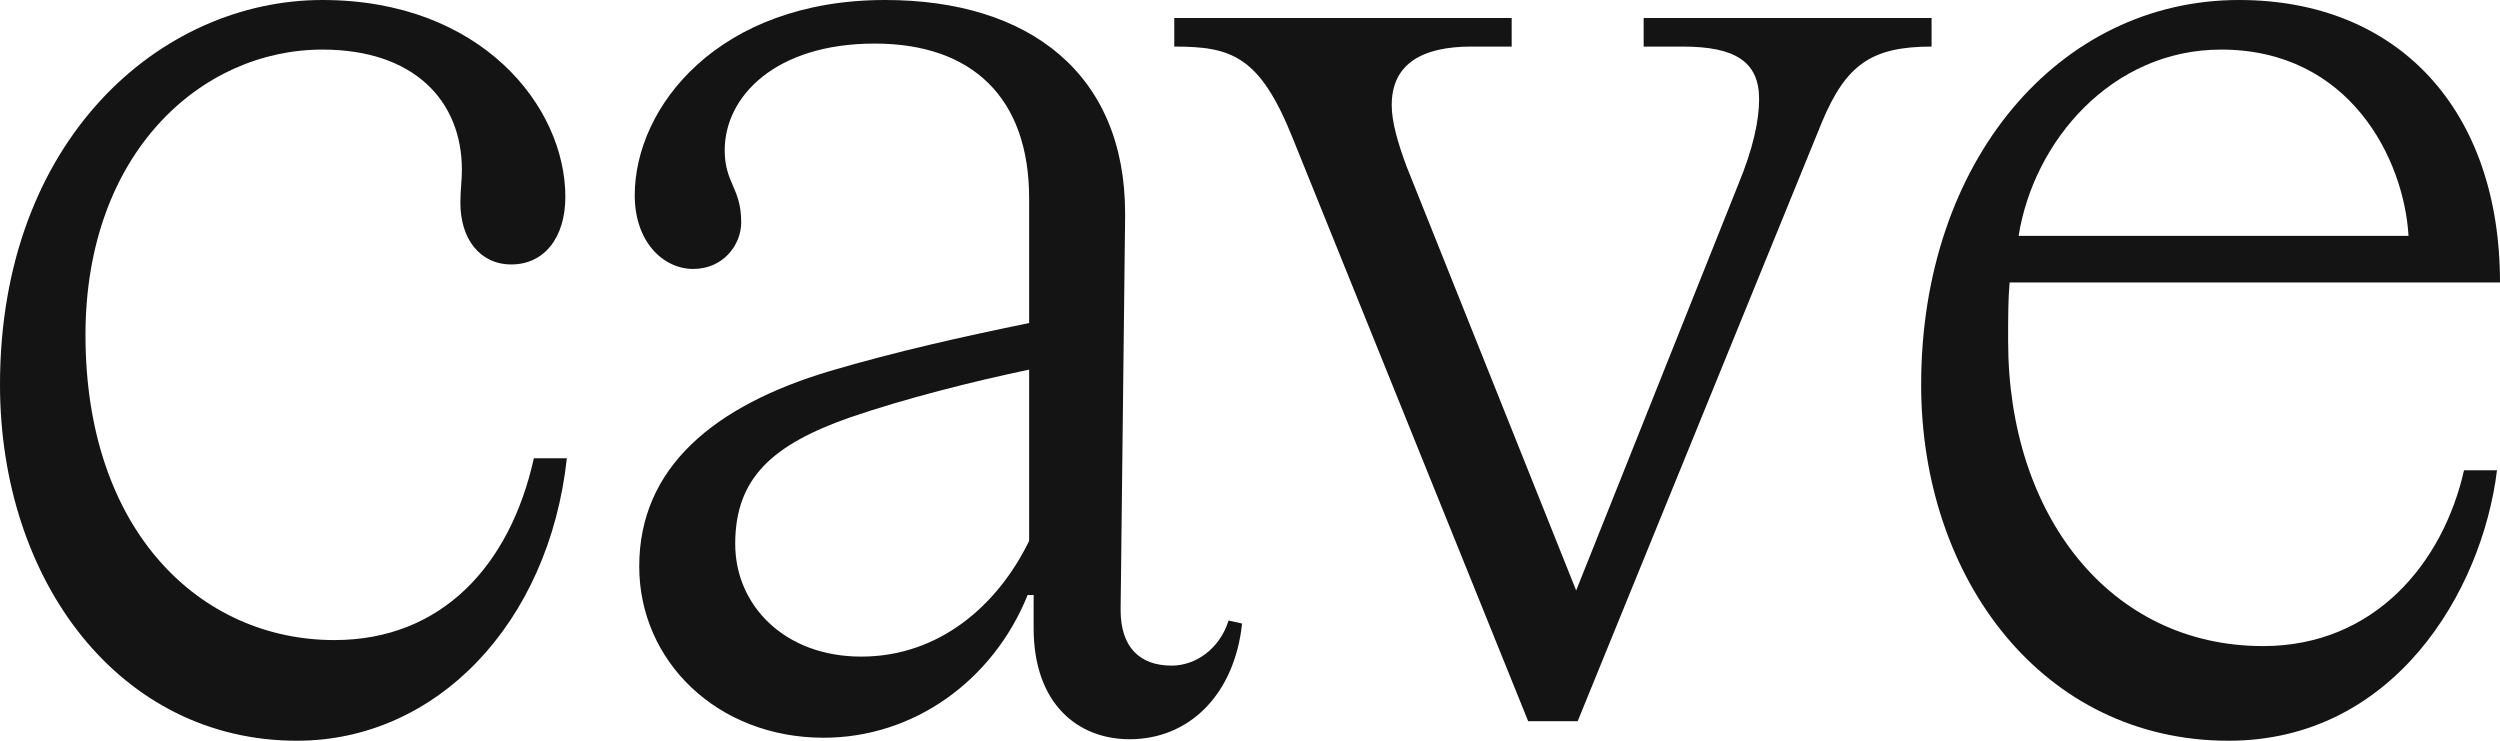
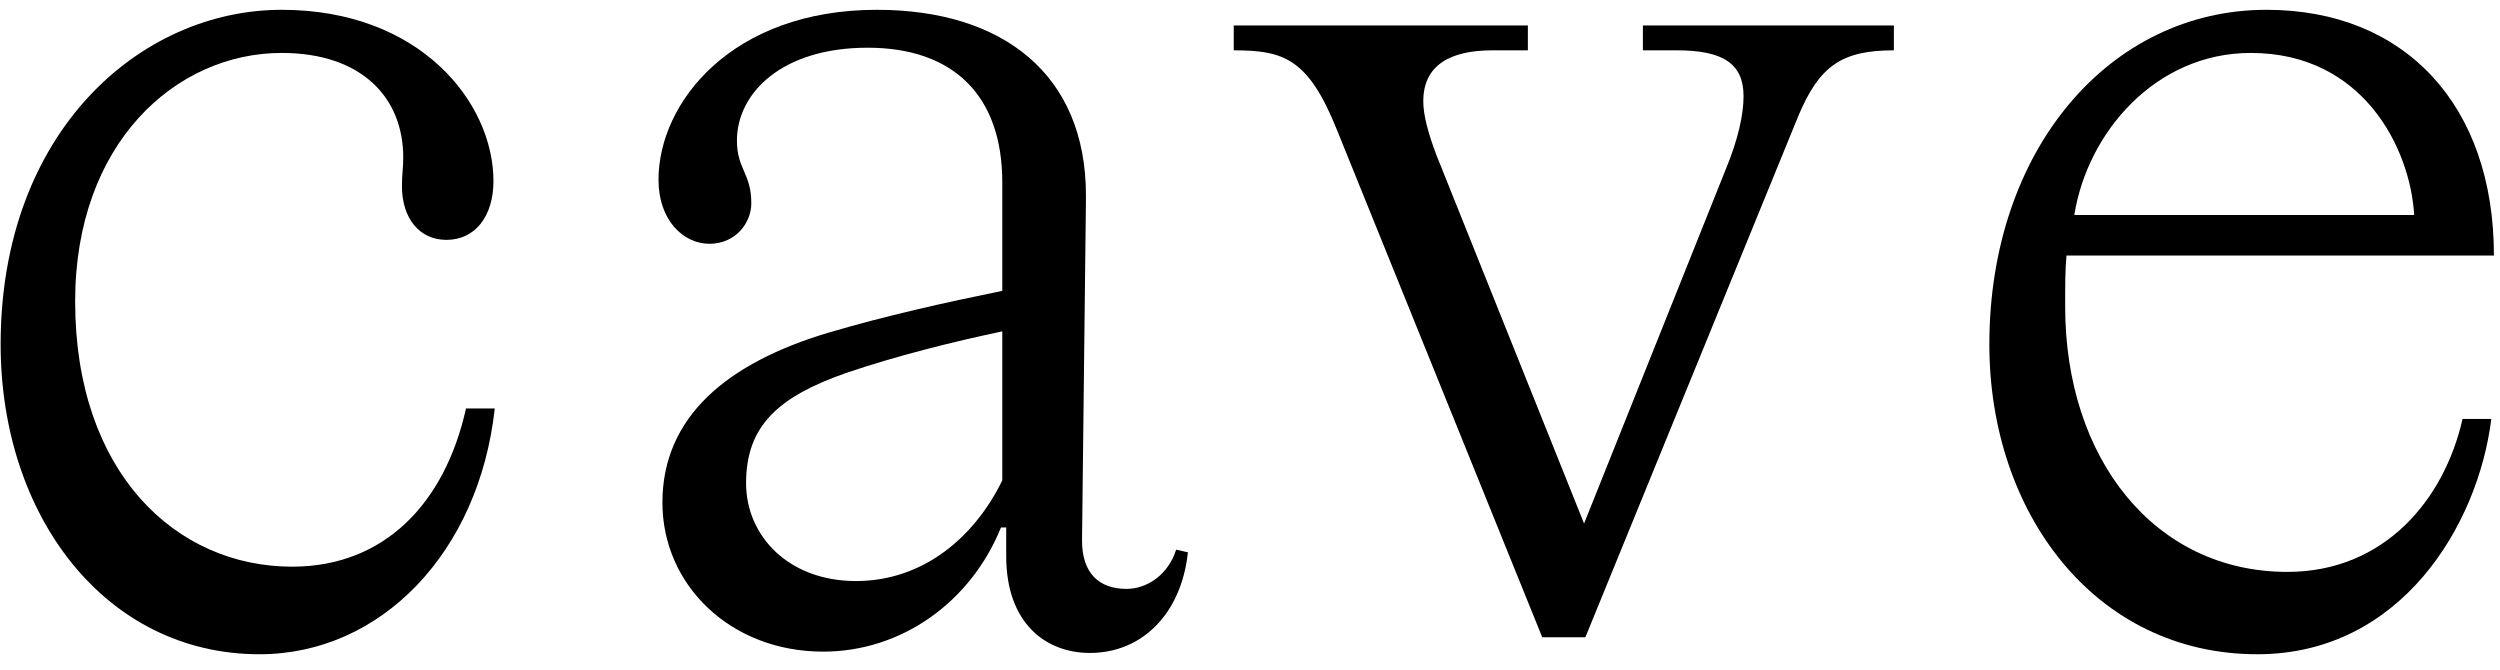
- <svg xmlns="http://www.w3.org/2000/svg" width="459" height="136" viewBox="0 0 459 136" fill="none">
-   <path d="M54.515 136C80.121 136 100.771 114.483 104.075 84.138H98.017C93.612 104 80.947 117.517 61.398 117.517C36.894 117.517 15.694 97.655 15.694 61.517C15.694 28.138 36.894 9.103 59.196 9.103C75.991 9.103 84.802 18.483 84.802 31.172C84.802 33.379 84.526 34.759 84.526 37.241C84.526 43.862 88.105 48.552 93.887 48.552C99.945 48.552 103.799 43.586 103.799 36.138C103.799 19.586 88.381 0 59.196 0C29.46 0 0 25.655 0 70.621C0 106.759 22.026 136 54.515 136Z" fill="#141414" />
-   <path d="M228.046 114.483L225.568 113.931C223.916 119.172 219.511 122.207 215.105 122.207C209.324 122.207 205.744 118.897 205.744 112L206.57 40V39.172C206.57 13.517 188.949 0 162.518 0C131.956 0 116.537 19.586 116.537 35.862C116.537 44.414 121.769 49.379 127.275 49.379C132.782 49.379 136.086 44.965 136.086 40.828C136.086 34.483 133.057 33.655 133.057 27.586C133.057 17.655 142.418 8 160.59 8C178.487 8 188.949 17.931 188.949 36.414V59.31C176.835 61.793 164.445 64.552 152.33 68.138C131.13 74.483 117.363 85.793 117.363 104C117.363 121.379 131.681 135.448 151.229 135.448C167.749 135.448 182.341 124.966 188.674 109.241H189.775V115.31C189.775 129.379 198.035 135.724 207.396 135.724C218.409 135.724 226.669 127.448 228.046 114.483ZM188.949 67.862V99.31C183.167 111.172 172.429 120.552 158.112 120.552C144.07 120.552 134.985 111.172 134.985 99.862C134.985 87.724 141.868 81.655 155.91 76.69C166.372 73.103 178.487 70.069 188.949 67.862Z" fill="#141414" />
-   <path d="M354.637 3.31H301.774V8.552H308.933C318.569 8.552 322.974 11.31 322.974 18.207C322.974 22.069 321.873 27.31 319.12 33.931L289.384 108.414L258.272 30.621C256.62 26.207 255.519 22.345 255.519 19.31C255.519 11.586 261.301 8.552 270.111 8.552H277.545V3.31H215.596V8.552C226.058 8.552 231.29 10.207 237.347 25.379L280.574 132.414H289.659L334.538 22.345C338.943 11.862 343.624 8.552 354.637 8.552V3.31Z" fill="#141414" />
-   <path d="M368.967 51.862H459C459 20.138 440.278 0 411.093 0C378.053 0 352.723 29.517 352.723 70.621C352.723 106.207 375.025 136 409.165 136C439.452 136 455.696 108.69 458.449 86.345H452.392C448.538 103.448 435.872 118.621 415.498 118.621C387.414 118.621 368.692 94.621 368.692 62.621C368.692 58.207 368.692 54.897 368.967 51.862ZM407.789 9.103C431.467 9.103 441.379 29.241 442.205 43.31H370.619C373.373 25.931 387.69 9.103 407.789 9.103Z" fill="#141414" />
+ <svg xmlns="http://www.w3.org/2000/svg" width="153" height="41" viewBox="0 0 153 41" fill="none">
+   <path d="M15.879 40.04C23.319 40.04 29.319 33.8 30.279 25H28.519C27.239 30.76 23.559 34.68 17.879 34.68C10.759 34.68 4.599 28.92 4.599 18.44C4.599 8.76 10.759 3.24 17.239 3.24C22.119 3.24 24.679 5.96 24.679 9.64C24.679 10.28 24.599 10.68 24.599 11.4C24.599 13.32 25.639 14.68 27.319 14.68C29.079 14.68 30.199 13.24 30.199 11.08C30.199 6.28 25.719 0.6 17.239 0.6C8.599 0.6 0.039 8.04 0.039 21.08C0.039 31.56 6.439 40.04 15.879 40.04Z" fill="black" />
+   <path d="M72.7 33.8L71.98 33.64C71.5 35.16 70.22 36.04 68.94 36.04C67.26 36.04 66.22 35.08 66.22 33.08L66.46 12.2V11.96C66.46 4.52 61.34 0.6 53.66 0.6C44.78 0.6 40.3 6.28 40.3 11C40.3 13.48 41.82 14.92 43.42 14.92C45.02 14.92 45.98 13.64 45.98 12.44C45.98 10.6 45.1 10.36 45.1 8.6C45.1 5.72 47.82 2.92 53.1 2.92C58.3 2.92 61.34 5.8 61.34 11.16V17.8C57.82 18.52 54.22 19.32 50.7 20.36C44.54 22.2 40.54 25.48 40.54 30.76C40.54 35.8 44.7 39.88 50.38 39.88C55.18 39.88 59.42 36.84 61.26 32.28H61.58V34.04C61.58 38.12 63.98 39.96 66.7 39.96C69.9 39.96 72.3 37.56 72.7 33.8ZM61.34 20.28V29.4C59.66 32.84 56.54 35.56 52.38 35.56C48.3 35.56 45.66 32.84 45.66 29.56C45.66 26.04 47.66 24.28 51.74 22.84C54.78 21.8 58.3 20.92 61.34 20.28Z" fill="black" />
+   <path d="M115.905 1.56H100.545V3.08H102.625C105.425 3.08 106.705 3.88 106.705 5.88C106.705 7 106.385 8.52 105.585 10.44L96.945 32.04L87.905 9.48C87.425 8.2 87.105 7.08 87.105 6.2C87.105 3.96 88.785 3.08 91.345 3.08H93.505V1.56H75.505V3.08C78.545 3.08 80.065 3.56 81.825 7.96L94.385 39H97.025L110.065 7.08C111.345 4.04 112.705 3.08 115.905 3.08V1.56Z" fill="black" />
+   <path d="M126.468 15.64H152.628C152.628 6.44 147.188 0.6 138.708 0.6C129.108 0.6 121.748 9.16 121.748 21.08C121.748 31.4 128.228 40.04 138.148 40.04C146.948 40.04 151.668 32.12 152.468 25.64H150.708C149.588 30.6 145.908 35 139.988 35C131.828 35 126.388 28.04 126.388 18.76C126.388 17.48 126.388 16.52 126.468 15.64ZM137.748 3.24C144.628 3.24 147.508 9.08 147.748 13.16H126.948C127.748 8.12 131.908 3.24 137.748 3.24Z" fill="black" />
</svg>
